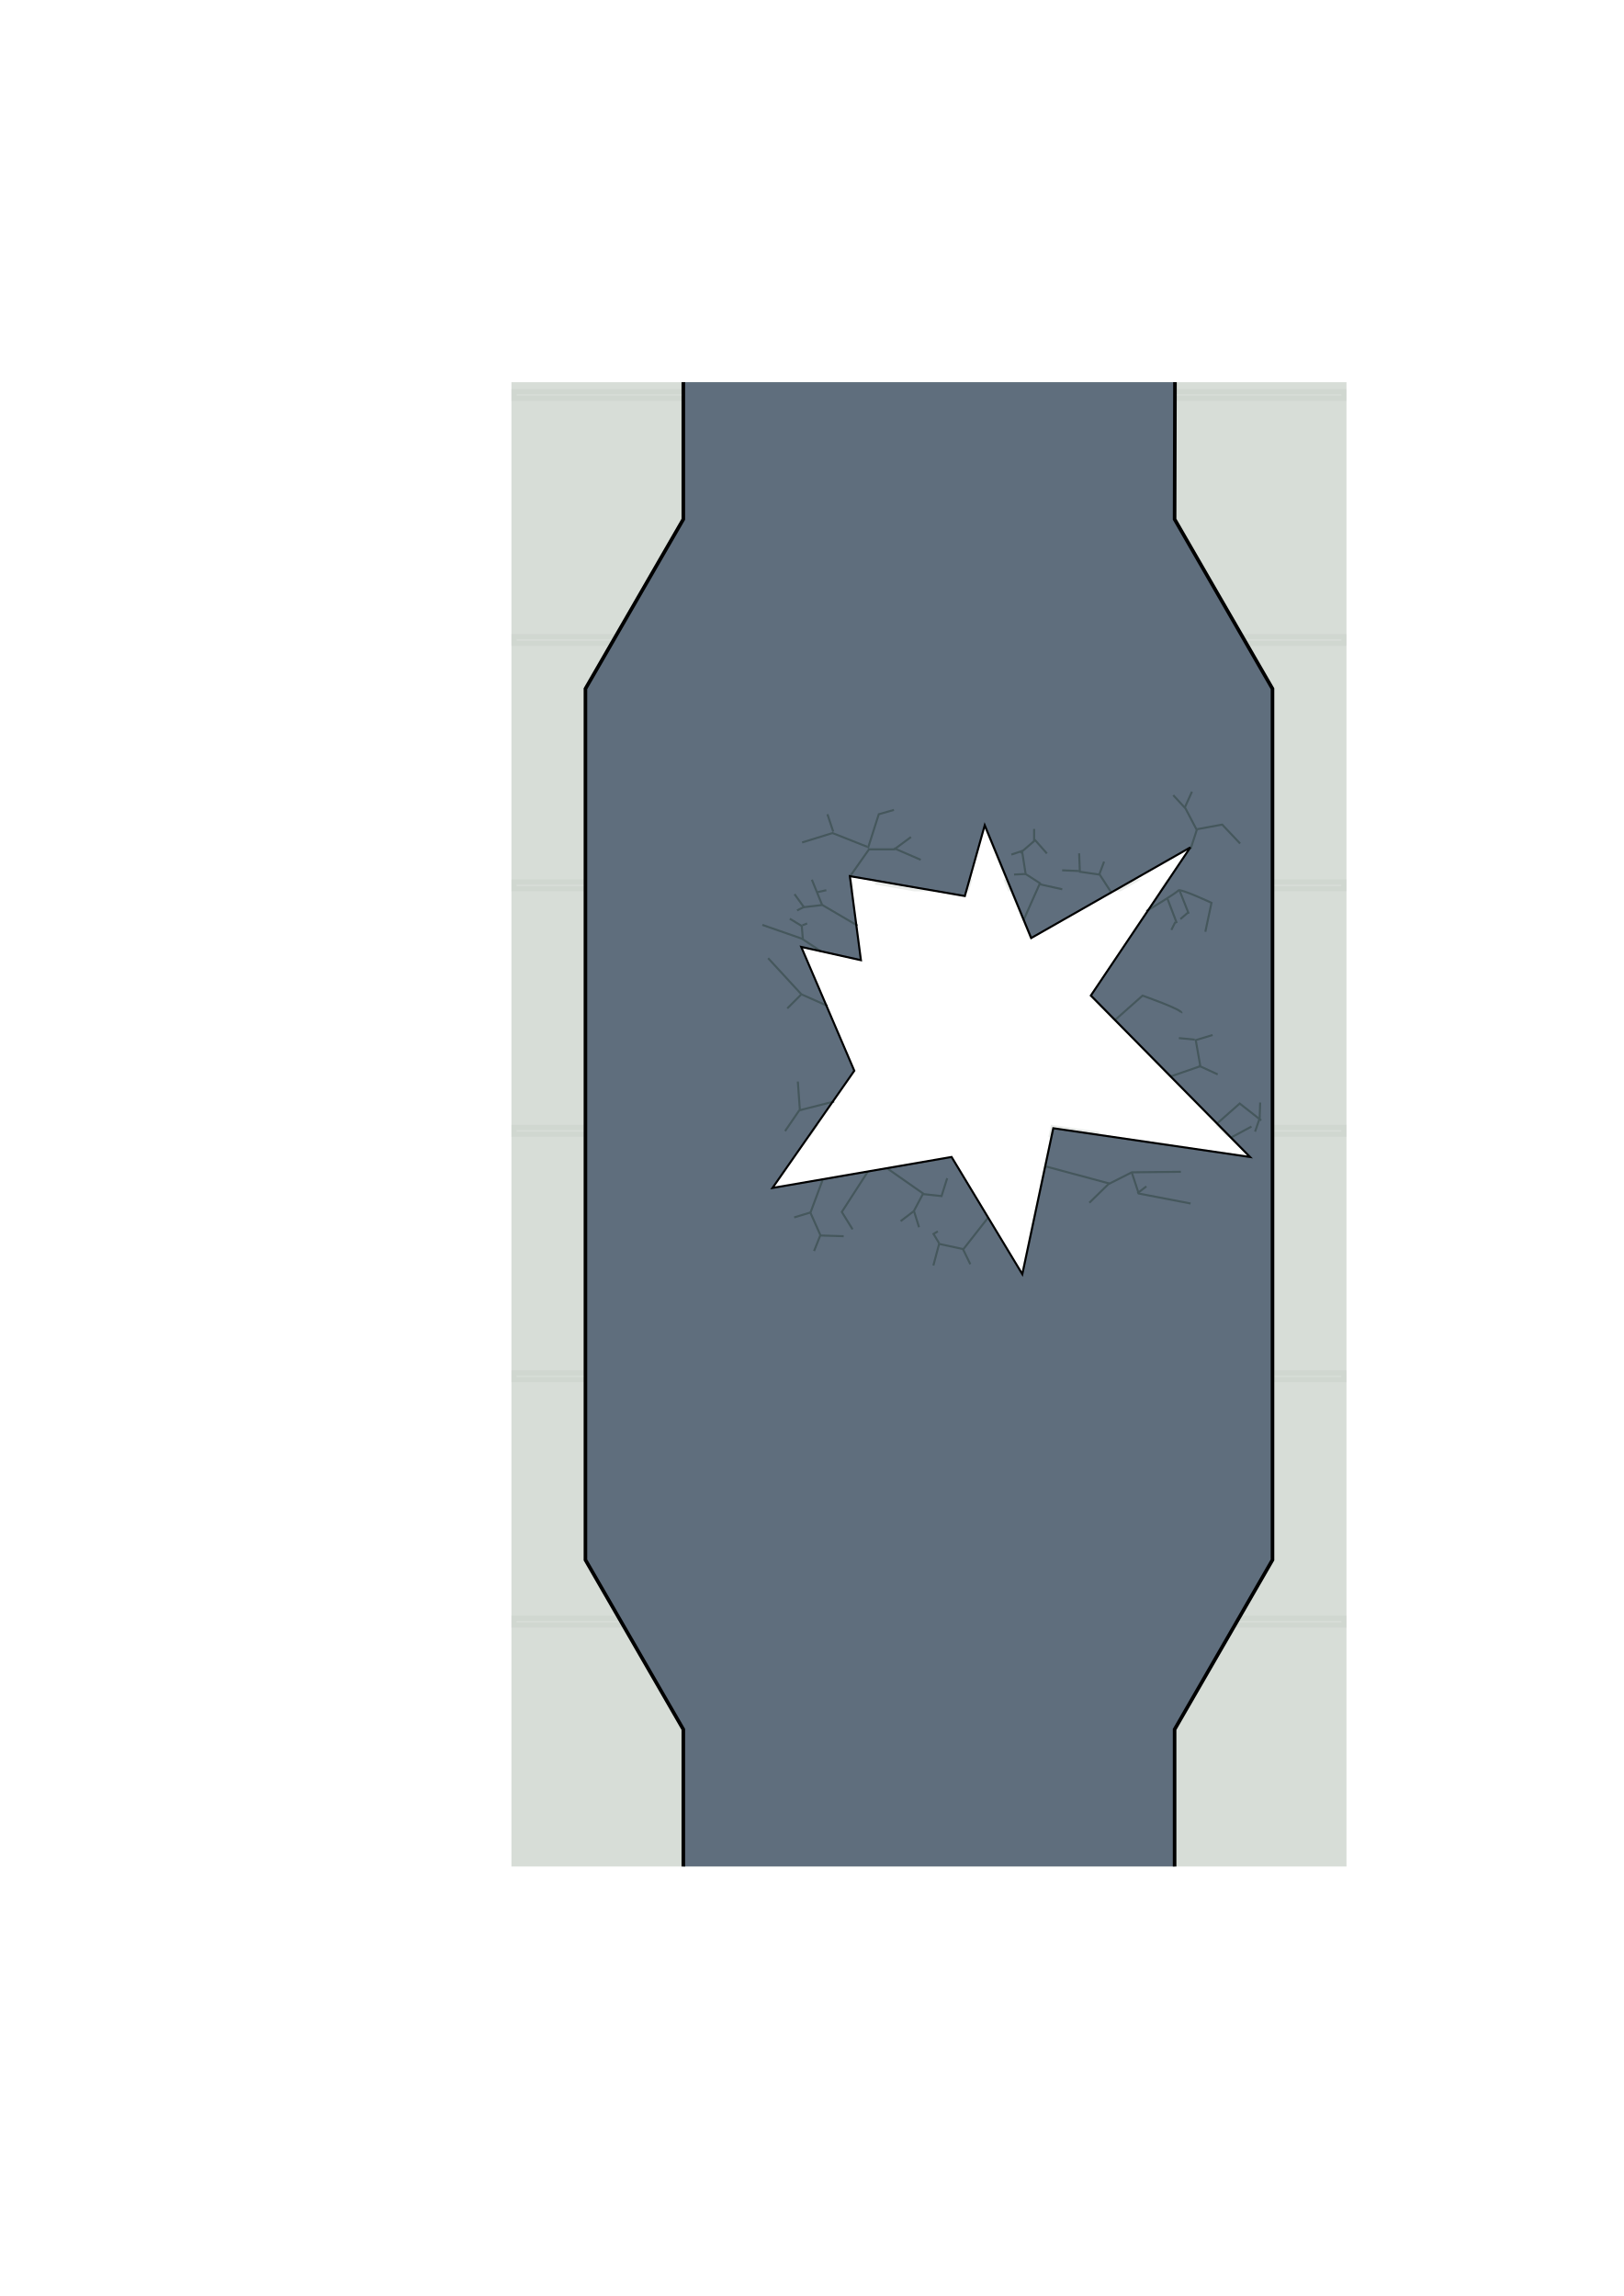
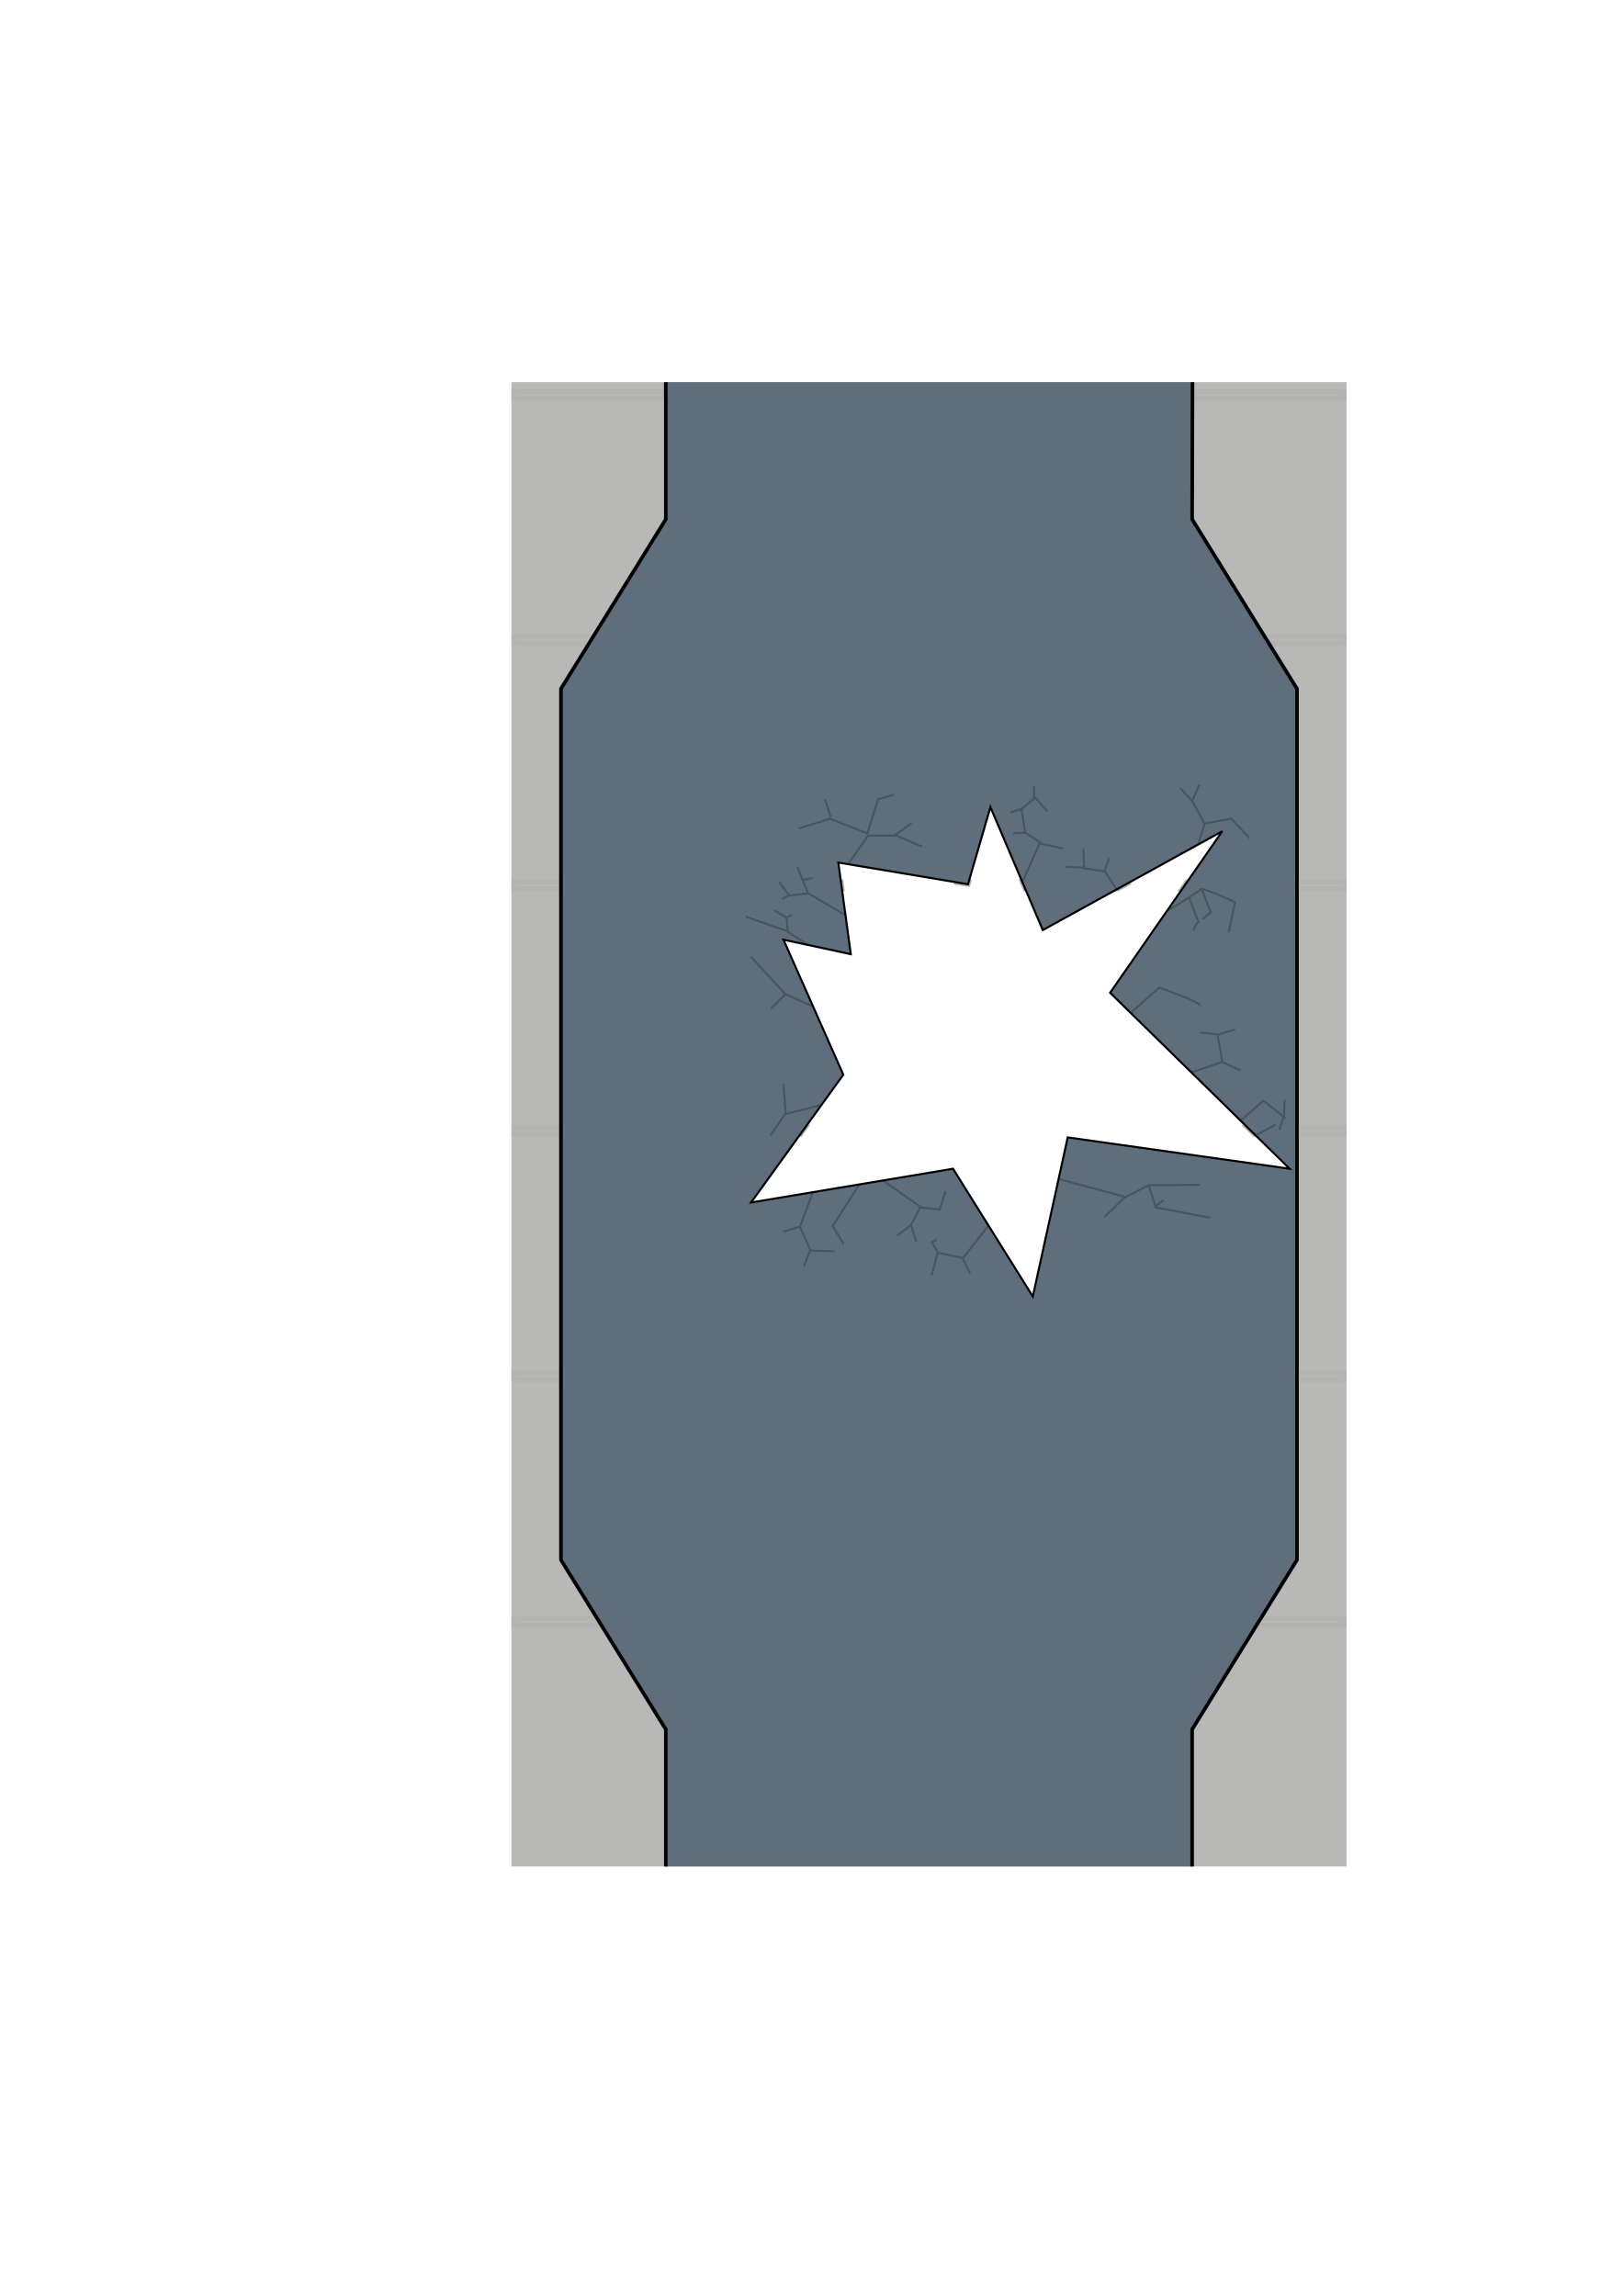
<svg xmlns="http://www.w3.org/2000/svg" width="210mm" height="297mm" viewBox="0 0 210 297" version="1.1" id="svg8">
  <defs id="defs2" />
  <g id="layer1">
-     <path style="fill:#d7ddd7;fill-opacity:1;fill-rule:evenodd;stroke:none;stroke-width:3.024;stroke-miterlimit:4;stroke-dasharray:none;stroke-dashoffset:0;stroke-opacity:1" d="M 250 186.85 L 250 912.52 L 658.189 912.52 L 658.189 186.85 L 250 186.85 z M 480.719 403.662 L 503.414 458.799 L 581.227 414.473 L 532.594 486.908 L 610.406 565.832 L 514.221 551.777 L 499.09 623.133 L 464.506 565.832 L 376.967 580.969 L 416.953 523.668 L 391.016 463.123 L 420.195 469.611 L 414.793 428.527 L 470.99 438.258 L 480.719 403.662 z " transform="scale(0.2645833)" id="rect4485" />
-     <path style="fill:none;fill-opacity:1;fill-rule:evenodd;stroke:#c2c9c3;stroke-width:2.513;stroke-miterlimit:4;stroke-dasharray:none;stroke-dashoffset:0;stroke-opacity:0.31" d="M 251.262 551.211 L 251.262 554.523 L 395.572 554.523 L 397.885 551.211 L 251.262 551.211 z M 596.984 551.211 L 600.25 554.523 L 656.928 554.523 L 656.928 551.211 L 596.984 551.211 z M 514.721 551.277 L 514.033 554.523 L 536.936 554.523 L 514.721 551.277 z " transform="scale(0.2645833)" id="rect6773" />
-     <path style="fill:none;fill-opacity:1;fill-rule:evenodd;stroke:#c2c9c3;stroke-width:2.513;stroke-miterlimit:4;stroke-dasharray:none;stroke-dashoffset:0;stroke-opacity:0.31" d="M 251.262 431.211 L 251.262 434.523 L 416.016 434.523 L 415.58 431.211 L 251.262 431.211 z M 427.904 431.211 L 447.035 434.523 L 472.682 434.523 L 473.613 431.211 L 427.904 431.211 z M 492.354 431.211 L 493.717 434.523 L 547.406 434.523 L 553.221 431.211 L 492.354 431.211 z M 570.824 431.211 L 568.6 434.523 L 656.928 434.523 L 656.928 431.211 L 570.824 431.211 z " transform="scale(0.2645833)" id="rect6775" />
-     <rect y="177.591" x="66.48" height="0.877" width="107.332" id="rect6777" style="fill:none;fill-opacity:1;fill-rule:evenodd;stroke:#c2c9c3;stroke-width:0.665;stroke-miterlimit:4;stroke-dasharray:none;stroke-dashoffset:0;stroke-opacity:0.31" />
-     <rect style="fill:none;fill-opacity:1;fill-rule:evenodd;stroke:#c2c9c3;stroke-width:0.665;stroke-miterlimit:4;stroke-dasharray:none;stroke-dashoffset:0;stroke-opacity:0.31" id="rect6779" width="107.332" height="0.877" x="66.48" y="209.341" />
-     <rect style="fill:none;fill-opacity:1;fill-rule:evenodd;stroke:#c2c9c3;stroke-width:0.665;stroke-miterlimit:4;stroke-dasharray:none;stroke-dashoffset:0;stroke-opacity:0.31" id="rect6781" width="107.332" height="0.877" x="66.48" y="82.341" />
-     <rect y="50.657" x="66.48" height="0.877" width="107.332" id="rect6783" style="fill:none;fill-opacity:1;fill-rule:evenodd;stroke:#c2c9c3;stroke-width:0.665;stroke-miterlimit:4;stroke-dasharray:none;stroke-dashoffset:0;stroke-opacity:0.31" />
-     <path style="fill:#5f6e7d;fill-opacity:1;fill-rule:evenodd;stroke:none;stroke-width:1px;stroke-linecap:butt;stroke-linejoin:miter;stroke-opacity:1" d="M 334.02 186.854 L 334.02 253.854 L 286.17 336.73 L 286.17 549.686 L 286.17 762.643 L 334.02 845.518 L 334.02 912.518 L 574.17 912.518 L 574.17 845.518 L 622.02 762.643 L 622.02 549.686 L 622.02 336.73 L 574.17 253.854 L 574.348 186.854 L 334.02 186.854 z M 481.219 403.662 L 503.914 458.799 L 581.727 414.473 L 533.094 486.908 L 610.906 565.832 L 514.721 551.777 L 499.59 623.133 L 465.006 565.832 L 377.467 580.969 L 417.453 523.668 L 391.516 463.123 L 420.695 469.611 L 415.293 428.527 L 471.49 438.258 L 481.219 403.662 z " transform="scale(0.2645833)" id="path4561" />
-     <path style="fill:none;fill-opacity:1;fill-rule:evenodd;stroke:#000000;stroke-width:0.465;stroke-linecap:butt;stroke-linejoin:miter;stroke-opacity:1;stroke-miterlimit:4;stroke-dasharray:none" d="m 151.963,49.438 -0.047,17.727 12.66,21.928 v 56.345 56.345 l -12.66,21.928 v 17.727 m -63.54,0 V 223.71 L 75.716,201.782 V 145.438 89.093 L 88.376,67.166 V 49.438" id="path4571" />
-     <g id="g10938">
-       <path id="path10779" d="m 107.884,142.483 -4.432,1.124 -0.265,-3.704" style="fill:none;fill-rule:evenodd;stroke:#45575c;stroke-width:0.265px;stroke-linecap:butt;stroke-linejoin:miter;stroke-opacity:1" />
-       <path id="path10781" d="m 103.386,143.608 -1.852,2.712" style="fill:none;fill-rule:evenodd;stroke:#45575c;stroke-width:0.265px;stroke-linecap:butt;stroke-linejoin:miter;stroke-opacity:1" />
-       <path id="path10783" d="m 153.988,109.807 0.794,-2.447 -1.455,-2.778 -1.587,-1.72" style="fill:none;fill-rule:evenodd;stroke:#45575c;stroke-width:0.265px;stroke-linecap:butt;stroke-linejoin:miter;stroke-opacity:1" />
-       <path id="path10785" d="m 153.235,104.458 0.926,-2.051" style="fill:none;fill-rule:evenodd;stroke:#45575c;stroke-width:0.265px;stroke-linecap:butt;stroke-linejoin:miter;stroke-opacity:1" />
-       <path id="path10787" d="m 154.831,107.261 3.241,-0.595 2.315,2.447" style="fill:none;fill-rule:evenodd;stroke:#45575c;stroke-width:0.265px;stroke-linecap:butt;stroke-linejoin:miter;stroke-opacity:1" />
-       <path id="path10789" d="m 109.961,113.326 2.432,-3.461 h 3.274 l 2.152,-1.59" style="fill:none;fill-rule:evenodd;stroke:#45575c;stroke-width:0.265px;stroke-linecap:butt;stroke-linejoin:miter;stroke-opacity:1" />
-       <path id="path10791" d="m 115.621,109.724 3.461,1.497" style="fill:none;fill-rule:evenodd;stroke:#45575c;stroke-width:0.265px;stroke-linecap:butt;stroke-linejoin:miter;stroke-opacity:1" />
-       <path id="path10793" d="m 112.16,109.537 -4.49,-1.777 -3.929,1.216" style="fill:none;fill-rule:evenodd;stroke:#45575c;stroke-width:0.265px;stroke-linecap:butt;stroke-linejoin:miter;stroke-opacity:1" />
-       <path id="path10795" d="m 107.763,107.573 -0.748,-2.245" style="fill:none;fill-rule:evenodd;stroke:#45575c;stroke-width:0.265px;stroke-linecap:butt;stroke-linejoin:miter;stroke-opacity:1" />
-       <path id="path10797" d="m 112.253,109.724 1.403,-4.397 1.964,-0.561" style="fill:none;fill-rule:evenodd;stroke:#45575c;stroke-width:0.265px;stroke-linecap:butt;stroke-linejoin:miter;stroke-opacity:1" />
-       <path id="path10799" d="m 107.015,130.117 -3.368,-1.497 -4.303,-4.677" style="fill:none;fill-rule:evenodd;stroke:#45575c;stroke-width:0.265px;stroke-linecap:butt;stroke-linejoin:miter;stroke-opacity:1" />
-       <path id="path10801" d="m 103.6,128.667 -1.777,1.777" style="fill:none;fill-rule:evenodd;stroke:#45575c;stroke-width:0.265px;stroke-linecap:butt;stroke-linejoin:miter;stroke-opacity:1" />
-       <path id="path10803" d="m 106.173,123.054 -2.479,-1.637 -5.098,-1.777" style="fill:none;fill-rule:evenodd;stroke:#45575c;stroke-width:0.265px;stroke-linecap:butt;stroke-linejoin:miter;stroke-opacity:1" />
-       <path id="path10805" d="m 103.834,121.417 -0.14,-1.637 -1.543,-0.935" style="fill:none;fill-rule:evenodd;stroke:#45575c;stroke-width:0.265px;stroke-linecap:butt;stroke-linejoin:miter;stroke-opacity:1" />
-       <path id="path10807" d="m 103.787,119.687 0.608,-0.234" style="fill:none;fill-rule:evenodd;stroke:#45575c;stroke-width:0.265px;stroke-linecap:butt;stroke-linejoin:miter;stroke-opacity:1" />
-       <path id="path10809" d="m 110.897,119.733 -4.537,-2.666 -2.385,0.281 -1.216,-1.684" style="fill:none;fill-rule:evenodd;stroke:#45575c;stroke-width:0.265px;stroke-linecap:butt;stroke-linejoin:miter;stroke-opacity:1" />
-       <path id="path10811" d="m 104.021,117.301 -0.935,0.468" style="fill:none;fill-rule:evenodd;stroke:#45575c;stroke-width:0.265px;stroke-linecap:butt;stroke-linejoin:miter;stroke-opacity:1" />
-       <path id="path10813" d="m 106.313,117.021 -1.31,-3.227" style="fill:none;fill-rule:evenodd;stroke:#45575c;stroke-width:0.265px;stroke-linecap:butt;stroke-linejoin:miter;stroke-opacity:1" />
-       <path id="path10815" d="m 105.612,115.43 1.263,-0.281" style="fill:none;fill-rule:evenodd;stroke:#45575c;stroke-width:0.265px;stroke-linecap:butt;stroke-linejoin:miter;stroke-opacity:1" />
-       <path id="path10817" d="m 135.136,150.851 8.367,2.249 2.877,-1.455 6.35,-0.066" style="fill:none;fill-rule:evenodd;stroke:#45575c;stroke-width:0.265px;stroke-linecap:butt;stroke-linejoin:miter;stroke-opacity:1" />
-       <path id="path10819" d="m 146.381,151.678 0.893,2.712 6.714,1.29" style="fill:none;fill-rule:evenodd;stroke:#45575c;stroke-width:0.265px;stroke-linecap:butt;stroke-linejoin:miter;stroke-opacity:1" />
-       <path id="path10821" d="m 147.108,154.357 1.158,-0.893" style="fill:none;fill-rule:evenodd;stroke:#45575c;stroke-width:0.265px;stroke-linecap:butt;stroke-linejoin:miter;stroke-opacity:1" />
-       <path id="path10823" d="m 143.503,153.034 -2.613,2.547" style="fill:none;fill-rule:evenodd;stroke:#45575c;stroke-width:0.265px;stroke-linecap:butt;stroke-linejoin:miter;stroke-opacity:1" />
-       <path id="path10825" d="m 127.777,157.532 -3.175,4.051 -3.142,-0.678 -0.744,2.795" style="fill:none;fill-rule:evenodd;stroke:#45575c;stroke-width:0.265px;stroke-linecap:butt;stroke-linejoin:miter;stroke-opacity:1" />
-       <path id="path10827" d="m 121.46,160.822 -0.728,-1.207 0.562,-0.331" style="fill:none;fill-rule:evenodd;stroke:#45575c;stroke-width:0.265px;stroke-linecap:butt;stroke-linejoin:miter;stroke-opacity:1" />
-       <path id="path10829" d="m 124.553,161.599 0.943,1.935" style="fill:none;fill-rule:evenodd;stroke:#45575c;stroke-width:0.265px;stroke-linecap:butt;stroke-linejoin:miter;stroke-opacity:1" />
-       <path id="path10831" d="m 106.453,152.474 -1.637,4.397 1.31,2.947 2.993,0.093" style="fill:none;fill-rule:evenodd;stroke:#45575c;stroke-width:0.265px;stroke-linecap:butt;stroke-linejoin:miter;stroke-opacity:1" />
-       <path id="path10833" d="m 106.126,159.724 -0.842,2.105" style="fill:none;fill-rule:evenodd;stroke:#45575c;stroke-width:0.265px;stroke-linecap:butt;stroke-linejoin:miter;stroke-opacity:1" />
-       <path id="path10835" d="m 104.863,156.824 -2.152,0.655" style="fill:none;fill-rule:evenodd;stroke:#45575c;stroke-width:0.265px;stroke-linecap:butt;stroke-linejoin:miter;stroke-opacity:1" />
-       <path id="path10837" d="m 112.249,151.545 -3.373,5.226 1.389,2.249" style="fill:none;fill-rule:evenodd;stroke:#45575c;stroke-width:0.265px;stroke-linecap:butt;stroke-linejoin:miter;stroke-opacity:1" />
-       <path id="path10839" d="m 114.763,151.148 4.63,3.241 -1.191,2.249 0.661,2.117" style="fill:none;fill-rule:evenodd;stroke:#45575c;stroke-width:0.265px;stroke-linecap:butt;stroke-linejoin:miter;stroke-opacity:1" />
-       <path id="path10841" d="m 118.136,156.705 -1.654,1.257" style="fill:none;fill-rule:evenodd;stroke:#45575c;stroke-width:0.265px;stroke-linecap:butt;stroke-linejoin:miter;stroke-opacity:1" />
-       <path id="path10843" d="m 119.327,154.456 2.447,0.265 0.728,-2.315" style="fill:none;fill-rule:evenodd;stroke:#45575c;stroke-width:0.265px;stroke-linecap:butt;stroke-linejoin:miter;stroke-opacity:1" />
-       <path id="path10845" d="m 144.264,131.9 3.506,-3.109 c 0,0 5.292,1.852 5.027,2.249" style="fill:none;fill-rule:evenodd;stroke:#45575c;stroke-width:0.265px;stroke-linecap:butt;stroke-linejoin:miter;stroke-opacity:1" />
-       <path id="path10847" d="m 151.408,139.242 3.836,-1.323 -0.595,-3.373 2.183,-0.661" style="fill:none;fill-rule:evenodd;stroke:#45575c;stroke-width:0.265px;stroke-linecap:butt;stroke-linejoin:miter;stroke-opacity:1" />
-       <path id="path10849" d="m 154.517,134.48 -2.051,-0.198" style="fill:none;fill-rule:evenodd;stroke:#45575c;stroke-width:0.265px;stroke-linecap:butt;stroke-linejoin:miter;stroke-opacity:1" />
-       <path id="path10851" d="m 155.046,137.853 2.447,1.124" style="fill:none;fill-rule:evenodd;stroke:#45575c;stroke-width:0.265px;stroke-linecap:butt;stroke-linejoin:miter;stroke-opacity:1" />
-       <path id="path10853" d="m 157.493,145.261 2.844,-2.514 2.778,2.183" style="fill:none;fill-rule:evenodd;stroke:#45575c;stroke-width:0.265px;stroke-linecap:butt;stroke-linejoin:miter;stroke-opacity:1" />
-       <path id="path10855" d="m 159.279,147.114 2.58,-1.389" style="fill:none;fill-rule:evenodd;stroke:#45575c;stroke-width:0.265px;stroke-linecap:butt;stroke-linejoin:miter;stroke-opacity:1" />
-       <path id="path10857" d="m 162.983,142.616 -0.066,2.051 -0.595,1.72" style="fill:none;fill-rule:evenodd;stroke:#45575c;stroke-width:0.265px;stroke-linecap:butt;stroke-linejoin:miter;stroke-opacity:1" />
-       <path id="path10859" d="m 132.385,119.013 2.117,-4.763 -1.852,-1.191 -0.463,-2.977 -1.389,0.463" style="fill:none;fill-rule:evenodd;stroke:#45575c;stroke-width:0.265px;stroke-linecap:butt;stroke-linejoin:miter;stroke-opacity:1" />
-       <path id="path10861" d="m 134.408,114.371 2.977,0.661" style="fill:none;fill-rule:evenodd;stroke:#45575c;stroke-width:0.265px;stroke-linecap:butt;stroke-linejoin:miter;stroke-opacity:1" />
-       <path id="path10863" d="m 132.603,113.06 -1.455,0.066" style="fill:none;fill-rule:evenodd;stroke:#45575c;stroke-width:0.265px;stroke-linecap:butt;stroke-linejoin:miter;stroke-opacity:1" />
-       <path id="path10865" d="m 131.961,110.336 1.918,-1.654 1.521,1.72" style="fill:none;fill-rule:evenodd;stroke:#45575c;stroke-width:0.265px;stroke-linecap:butt;stroke-linejoin:miter;stroke-opacity:1" />
-       <path id="path10867" d="M 133.747,108.749 V 107.228" style="fill:none;fill-rule:evenodd;stroke:#45575c;stroke-width:0.265px;stroke-linecap:butt;stroke-linejoin:miter;stroke-opacity:1" />
-       <path id="path10869" d="m 143.684,115.384 -1.45,-2.245 -2.572,-0.374 -0.093,-2.385" style="fill:none;fill-rule:evenodd;stroke:#45575c;stroke-width:0.265px;stroke-linecap:butt;stroke-linejoin:miter;stroke-opacity:1" />
-       <path id="path10871" d="m 139.568,112.671 -2.198,-0.093" style="fill:none;fill-rule:evenodd;stroke:#45575c;stroke-width:0.265px;stroke-linecap:butt;stroke-linejoin:miter;stroke-opacity:1" />
-       <path id="path10873" d="m 142.187,113.092 0.608,-1.637" style="fill:none;fill-rule:evenodd;stroke:#45575c;stroke-width:0.265px;stroke-linecap:butt;stroke-linejoin:miter;stroke-opacity:1" />
-       <path id="path10875" d="m 148.268,117.863 c 0,0 3.882,-2.339 4.116,-2.666 0.234,-0.327 4.303,1.59 4.303,1.59 l -0.795,3.742" style="fill:none;fill-rule:evenodd;stroke:#45575c;stroke-width:0.265px;stroke-linecap:butt;stroke-linejoin:miter;stroke-opacity:1" />
-       <path id="path10877" d="m 150.981,116.226 1.216,3.181" style="fill:none;fill-rule:evenodd;stroke:#45575c;stroke-width:0.265px;stroke-linecap:butt;stroke-linejoin:miter;stroke-opacity:1" />
-       <path id="path10879" d="m 152.524,115.103 1.216,3.087" style="fill:none;fill-rule:evenodd;stroke:#45575c;stroke-width:0.265px;stroke-linecap:butt;stroke-linejoin:miter;stroke-opacity:1" />
-       <path id="path10881" d="m 152.01,119.266 -0.514,1.029" style="fill:none;fill-rule:evenodd;stroke:#45575c;stroke-width:0.265px;stroke-linecap:butt;stroke-linejoin:miter;stroke-opacity:1" />
-       <path id="path10883" d="m 153.693,118.003 -1.029,0.889" style="fill:none;fill-rule:evenodd;stroke:#45575c;stroke-width:0.265px;stroke-linecap:butt;stroke-linejoin:miter;stroke-opacity:1" />
+     <path style="fill:#b8b8b6;fill-opacity:1;fill-rule:evenodd;stroke:none;stroke-width:3.024;stroke-miterlimit:4;stroke-dasharray:none;stroke-dashoffset:0;stroke-opacity:1" d="M 250 186.85 L 250 912.52 L 658.189 912.52 L 658.189 186.85 L 250 186.85 z M 484.137 394.598 L 509.732 454.707 L 535.658 440.43 L 581.227 414.473 L 580.305 415.846 L 597.486 406.385 L 542.641 485.352 L 630.395 571.391 L 521.92 556.068 L 504.857 633.857 L 465.855 571.391 L 367.131 587.893 L 412.227 525.426 L 382.977 459.422 L 415.885 466.494 L 409.789 421.705 L 472.684 432.234 L 480.719 403.662 L 481.178 404.775 L 484.137 394.598 z " transform="scale(0.2645833)" id="rect4485" />
+     <g id="g9245">
+       <path id="rect6773" transform="scale(0.2645833)" d="M 251.262 551.211 L 251.262 554.523 L 391.221 554.523 L 393.611 551.211 L 251.262 551.211 z M 609.812 551.211 L 613.191 554.523 L 656.928 554.523 L 656.928 551.211 L 609.812 551.211 z " style="fill:none;fill-opacity:1;fill-rule:evenodd;stroke:#b3b3b1;stroke-width:2.513;stroke-miterlimit:4;stroke-dasharray:none;stroke-dashoffset:0;stroke-opacity:1" />
+       <path id="rect6775" transform="scale(0.2645833)" d="M 251.262 431.211 L 251.262 434.523 L 411.533 434.523 L 411.082 431.211 L 251.262 431.211 z M 466.576 431.211 L 473.168 432.314 L 473.488 431.211 L 466.576 431.211 z M 499.727 431.211 L 500.422 432.842 L 501.139 434.523 L 546.387 434.523 L 552.402 431.211 L 499.727 431.211 z M 580.244 431.211 L 577.943 434.523 L 656.928 434.523 L 656.928 431.211 L 580.244 431.211 z " style="fill:none;fill-opacity:1;fill-rule:evenodd;stroke:#b3b3b1;stroke-width:2.513;stroke-miterlimit:4;stroke-dasharray:none;stroke-dashoffset:0;stroke-opacity:1" />
+       <rect style="fill:none;fill-opacity:1;fill-rule:evenodd;stroke:#b3b3b1;stroke-width:0.665;stroke-miterlimit:4;stroke-dasharray:none;stroke-dashoffset:0;stroke-opacity:1" id="rect6777" width="107.332" height="0.877" x="66.48" y="177.591" />
+       <rect y="209.341" x="66.48" height="0.877" width="107.332" id="rect6779" style="fill:none;fill-opacity:1;fill-rule:evenodd;stroke:#b3b3b1;stroke-width:0.665;stroke-miterlimit:4;stroke-dasharray:none;stroke-dashoffset:0;stroke-opacity:1" />
+       <rect y="82.341" x="66.48" height="0.877" width="107.332" id="rect6781" style="fill:none;fill-opacity:1;fill-rule:evenodd;stroke:#b3b3b1;stroke-width:0.665;stroke-miterlimit:4;stroke-dasharray:none;stroke-dashoffset:0;stroke-opacity:1" />
+       <rect style="fill:none;fill-opacity:1;fill-rule:evenodd;stroke:#b3b3b1;stroke-width:0.665;stroke-miterlimit:4;stroke-dasharray:none;stroke-dashoffset:0;stroke-opacity:1" id="rect6783" width="107.332" height="0.877" x="66.48" y="50.657" />
    </g>
-     <path id="path10776" d="m 110.49,138.507 -6.863,-16.019 7.721,1.716 -1.43,-10.87 14.869,2.574 2.574,-9.154 6.005,14.589 20.588,-11.728 -12.868,19.165 20.588,20.882 -25.449,-3.719 -4.003,18.879 -9.15,-15.161 -23.162,4.005 z" style="fill:none;fill-rule:evenodd;stroke:#000000;stroke-width:0.265px;stroke-linecap:butt;stroke-linejoin:miter;stroke-opacity:1" />
+     <path style="fill:#5f6e7d;fill-opacity:1;fill-rule:evenodd;stroke:none;stroke-width:1px;stroke-linecap:butt;stroke-linejoin:miter;stroke-opacity:1" d="M 325.461 186.854 L 325.461 253.854 L 274.201 336.73 L 274.201 549.686 L 274.201 762.643 L 325.461 845.518 L 325.461 912.518 L 582.729 912.518 L 582.729 845.518 L 633.988 762.643 L 633.988 549.686 L 633.988 336.73 L 582.729 253.854 L 582.92 186.854 L 325.461 186.854 z M 484.137 394.598 L 509.732 454.707 L 597.486 406.385 L 542.641 485.352 L 630.395 571.391 L 521.92 556.068 L 504.857 633.857 L 465.855 571.391 L 367.131 587.893 L 372.146 580.945 L 372.004 580.969 L 375.652 576.088 L 412.227 525.426 L 382.977 459.422 L 415.885 466.494 L 409.789 421.705 L 473.168 432.314 L 484.137 394.598 z " id="path4561" transform="scale(0.2645833)" />
+     <path style="fill:none;fill-opacity:1;fill-rule:evenodd;stroke:#000000;stroke-width:0.465;stroke-linecap:butt;stroke-linejoin:miter;stroke-miterlimit:4;stroke-dasharray:none;stroke-opacity:1" d="m 154.231,49.438 -0.05,17.727 13.562,21.928 v 56.345 56.345 l -13.562,21.928 v 17.727 m -68.069,0 V 223.71 L 72.549,201.782 V 145.438 89.093 L 86.111,67.166 V 49.438" id="path4571" />
+     <path style="fill:none;fill-rule:evenodd;stroke:#45575c;stroke-width:0.265px;stroke-linecap:butt;stroke-linejoin:miter;stroke-opacity:1" d="m 106.223,142.933 -4.612,1.17 -0.275,-3.855" id="path10779" />
+     <path style="fill:none;fill-rule:evenodd;stroke:#45575c;stroke-width:0.265px;stroke-linecap:butt;stroke-linejoin:miter;stroke-opacity:1" d="m 101.543,144.103 -1.927,2.822" id="path10781" />
+     <path style="fill:none;fill-rule:evenodd;stroke:#45575c;stroke-width:0.265px;stroke-linecap:butt;stroke-linejoin:miter;stroke-opacity:1" d="m 154.972,109.168 0.826,-2.547 -1.514,-2.891 -1.652,-1.79" id="path10783" />
+     <path style="fill:none;fill-rule:evenodd;stroke:#45575c;stroke-width:0.265px;stroke-linecap:butt;stroke-linejoin:miter;stroke-opacity:1" d="m 154.189,103.602 0.964,-2.134" id="path10785" />
+     <path style="fill:none;fill-rule:evenodd;stroke:#45575c;stroke-width:0.265px;stroke-linecap:butt;stroke-linejoin:miter;stroke-opacity:1" d="m 155.85,106.518 3.373,-0.619 2.409,2.547" id="path10787" />
+     <path style="fill:none;fill-rule:evenodd;stroke:#45575c;stroke-width:0.265px;stroke-linecap:butt;stroke-linejoin:miter;stroke-opacity:1" d="m 109.741,111.699 2.531,-3.602 h 3.407 l 2.239,-1.655" id="path10789" />
+     <path style="fill:none;fill-rule:evenodd;stroke:#45575c;stroke-width:0.265px;stroke-linecap:butt;stroke-linejoin:miter;stroke-opacity:1" d="m 115.63,107.951 3.602,1.557" id="path10791" />
+     <path style="fill:none;fill-rule:evenodd;stroke:#45575c;stroke-width:0.265px;stroke-linecap:butt;stroke-linejoin:miter;stroke-opacity:1" d="m 112.029,107.756 -4.672,-1.849 -4.088,1.265" id="path10793" />
+     <path style="fill:none;fill-rule:evenodd;stroke:#45575c;stroke-width:0.265px;stroke-linecap:butt;stroke-linejoin:miter;stroke-opacity:1" d="m 107.454,105.712 -0.779,-2.336" id="path10795" />
+     <path style="fill:none;fill-rule:evenodd;stroke:#45575c;stroke-width:0.265px;stroke-linecap:butt;stroke-linejoin:miter;stroke-opacity:1" d="m 112.126,107.951 1.46,-4.575 2.044,-0.584" id="path10797" />
+     <path style="fill:none;fill-rule:evenodd;stroke:#45575c;stroke-width:0.265px;stroke-linecap:butt;stroke-linejoin:miter;stroke-opacity:1" d="m 105.087,130.163 -3.504,-1.557 -4.478,-4.867" id="path10799" />
+     <path style="fill:none;fill-rule:evenodd;stroke:#45575c;stroke-width:0.265px;stroke-linecap:butt;stroke-linejoin:miter;stroke-opacity:1" d="m 101.534,128.655 -1.849,1.849" id="path10801" />
+     <path style="fill:none;fill-rule:evenodd;stroke:#45575c;stroke-width:0.265px;stroke-linecap:butt;stroke-linejoin:miter;stroke-opacity:1" d="m 104.31,122.12 -2.58,-1.703 -5.305,-1.849" id="path10803" />
+     <path style="fill:none;fill-rule:evenodd;stroke:#45575c;stroke-width:0.265px;stroke-linecap:butt;stroke-linejoin:miter;stroke-opacity:1" d="m 101.877,120.416 -0.146,-1.703 -1.606,-0.973" id="path10805" />
+     <path style="fill:none;fill-rule:evenodd;stroke:#45575c;stroke-width:0.265px;stroke-linecap:butt;stroke-linejoin:miter;stroke-opacity:1" d="m 101.828,118.615 0.633,-0.243" id="path10807" />
+     <path style="fill:none;fill-rule:evenodd;stroke:#45575c;stroke-width:0.265px;stroke-linecap:butt;stroke-linejoin:miter;stroke-opacity:1" d="m 109.259,118.333 -4.721,-2.774 -2.482,0.292 -1.265,-1.752" id="path10809" />
+     <path style="fill:none;fill-rule:evenodd;stroke:#45575c;stroke-width:0.265px;stroke-linecap:butt;stroke-linejoin:miter;stroke-opacity:1" d="m 102.105,115.803 -0.973,0.487" id="path10811" />
+     <path style="fill:none;fill-rule:evenodd;stroke:#45575c;stroke-width:0.265px;stroke-linecap:butt;stroke-linejoin:miter;stroke-opacity:1" d="m 104.49,115.51 -1.363,-3.358" id="path10813" />
+     <path style="fill:none;fill-rule:evenodd;stroke:#45575c;stroke-width:0.265px;stroke-linecap:butt;stroke-linejoin:miter;stroke-opacity:1" d="m 103.759,113.856 1.314,-0.292" id="path10815" />
+     <path style="fill:none;fill-rule:evenodd;stroke:#45575c;stroke-width:0.265px;stroke-linecap:butt;stroke-linejoin:miter;stroke-opacity:1" d="m 136.863,152.5 8.707,2.34 2.994,-1.514 6.608,-0.069" id="path10817" />
+     <path style="fill:none;fill-rule:evenodd;stroke:#45575c;stroke-width:0.265px;stroke-linecap:butt;stroke-linejoin:miter;stroke-opacity:1" d="m 148.564,153.36 0.929,2.822 6.986,1.342" id="path10819" />
+     <path style="fill:none;fill-rule:evenodd;stroke:#45575c;stroke-width:0.265px;stroke-linecap:butt;stroke-linejoin:miter;stroke-opacity:1" d="m 149.322,156.148 1.205,-0.929" id="path10821" />
+     <path style="fill:none;fill-rule:evenodd;stroke:#45575c;stroke-width:0.265px;stroke-linecap:butt;stroke-linejoin:miter;stroke-opacity:1" d="m 145.57,154.771 -2.719,2.65" id="path10823" />
+     <path style="fill:none;fill-rule:evenodd;stroke:#45575c;stroke-width:0.265px;stroke-linecap:butt;stroke-linejoin:miter;stroke-opacity:1" d="m 127.85,158.525 -3.304,4.216 -3.269,-0.706 -0.774,2.908" id="path10825" />
+     <path style="fill:none;fill-rule:evenodd;stroke:#45575c;stroke-width:0.265px;stroke-linecap:butt;stroke-linejoin:miter;stroke-opacity:1" d="m 121.277,161.95 -0.757,-1.256 0.585,-0.344" id="path10827" />
+     <path style="fill:none;fill-rule:evenodd;stroke:#45575c;stroke-width:0.265px;stroke-linecap:butt;stroke-linejoin:miter;stroke-opacity:1" d="m 124.494,162.758 0.981,2.013" id="path10829" />
+     <path style="fill:none;fill-rule:evenodd;stroke:#45575c;stroke-width:0.265px;stroke-linecap:butt;stroke-linejoin:miter;stroke-opacity:1" d="m 105.165,154.123 -1.703,4.575 1.363,3.066 3.115,0.097" id="path10831" />
+     <path style="fill:none;fill-rule:evenodd;stroke:#45575c;stroke-width:0.265px;stroke-linecap:butt;stroke-linejoin:miter;stroke-opacity:1" d="m 104.824,161.666 -0.876,2.19" id="path10833" />
+     <path style="fill:none;fill-rule:evenodd;stroke:#45575c;stroke-width:0.265px;stroke-linecap:butt;stroke-linejoin:miter;stroke-opacity:1" d="m 103.51,158.649 -2.239,0.681" id="path10835" />
+     <path style="fill:none;fill-rule:evenodd;stroke:#45575c;stroke-width:0.265px;stroke-linecap:butt;stroke-linejoin:miter;stroke-opacity:1" d="m 111.196,153.156 -3.51,5.438 1.445,2.34" id="path10837" />
+     <path style="fill:none;fill-rule:evenodd;stroke:#45575c;stroke-width:0.265px;stroke-linecap:butt;stroke-linejoin:miter;stroke-opacity:1" d="m 114.241,152.743 4.818,3.373 -1.239,2.34 0.688,2.203" id="path10839" />
+     <path style="fill:none;fill-rule:evenodd;stroke:#45575c;stroke-width:0.265px;stroke-linecap:butt;stroke-linejoin:miter;stroke-opacity:1" d="m 117.752,158.525 -1.721,1.308" id="path10841" />
+     <path style="fill:none;fill-rule:evenodd;stroke:#45575c;stroke-width:0.265px;stroke-linecap:butt;stroke-linejoin:miter;stroke-opacity:1" d="m 118.991,156.185 2.547,0.275 0.757,-2.409" id="path10843" />
+     <path style="fill:none;fill-rule:evenodd;stroke:#45575c;stroke-width:0.265px;stroke-linecap:butt;stroke-linejoin:miter;stroke-opacity:1" d="m 146.282,130.984 3.648,-3.235 c 0,0 5.506,1.927 5.231,2.34" id="path10845" />
+     <path style="fill:none;fill-rule:evenodd;stroke:#45575c;stroke-width:0.265px;stroke-linecap:butt;stroke-linejoin:miter;stroke-opacity:1" d="m 154.093,138.733 3.992,-1.377 -0.619,-3.51 2.271,-0.688" id="path10847" />
+     <path style="fill:none;fill-rule:evenodd;stroke:#45575c;stroke-width:0.265px;stroke-linecap:butt;stroke-linejoin:miter;stroke-opacity:1" d="m 157.328,133.777 -2.134,-0.206" id="path10849" />
+     <path style="fill:none;fill-rule:evenodd;stroke:#45575c;stroke-width:0.265px;stroke-linecap:butt;stroke-linejoin:miter;stroke-opacity:1" d="m 157.879,137.288 2.547,1.17" id="path10851" />
+     <path style="fill:none;fill-rule:evenodd;stroke:#45575c;stroke-width:0.265px;stroke-linecap:butt;stroke-linejoin:miter;stroke-opacity:1" d="m 160.426,144.997 2.96,-2.616 2.891,2.271" id="path10853" />
+     <path style="fill:none;fill-rule:evenodd;stroke:#45575c;stroke-width:0.265px;stroke-linecap:butt;stroke-linejoin:miter;stroke-opacity:1" d="m 162.284,146.924 2.684,-1.445" id="path10855" />
+     <path style="fill:none;fill-rule:evenodd;stroke:#45575c;stroke-width:0.265px;stroke-linecap:butt;stroke-linejoin:miter;stroke-opacity:1" d="m 166.138,142.243 -0.069,2.134 -0.619,1.79" id="path10857" />
+     <path style="fill:none;fill-rule:evenodd;stroke:#45575c;stroke-width:0.265px;stroke-linecap:butt;stroke-linejoin:miter;stroke-opacity:1" d="m 132.314,113.912 2.203,-4.956 -1.927,-1.239 -0.482,-3.097 -1.445,0.482" id="path10859" />
+     <path style="fill:none;fill-rule:evenodd;stroke:#45575c;stroke-width:0.265px;stroke-linecap:butt;stroke-linejoin:miter;stroke-opacity:1" d="m 134.419,109.083 3.097,0.688" id="path10861" />
+     <path style="fill:none;fill-rule:evenodd;stroke:#45575c;stroke-width:0.265px;stroke-linecap:butt;stroke-linejoin:miter;stroke-opacity:1" d="m 132.541,107.718 -1.514,0.069" id="path10863" />
+     <path style="fill:none;fill-rule:evenodd;stroke:#45575c;stroke-width:0.265px;stroke-linecap:butt;stroke-linejoin:miter;stroke-opacity:1" d="m 131.873,104.884 1.996,-1.721 1.583,1.79" id="path10865" />
+     <path style="fill:none;fill-rule:evenodd;stroke:#45575c;stroke-width:0.265px;stroke-linecap:butt;stroke-linejoin:miter;stroke-opacity:1" d="m 133.731,103.232 v -1.583" id="path10867" />
+     <path style="fill:none;fill-rule:evenodd;stroke:#45575c;stroke-width:0.265px;stroke-linecap:butt;stroke-linejoin:miter;stroke-opacity:1" d="m 144.402,115.047 -1.509,-2.336 -2.677,-0.389 -0.097,-2.482" id="path10869" />
+     <path style="fill:none;fill-rule:evenodd;stroke:#45575c;stroke-width:0.265px;stroke-linecap:butt;stroke-linejoin:miter;stroke-opacity:1" d="m 140.119,112.224 -2.288,-0.097" id="path10871" />
+     <path style="fill:none;fill-rule:evenodd;stroke:#45575c;stroke-width:0.265px;stroke-linecap:butt;stroke-linejoin:miter;stroke-opacity:1" d="m 142.845,112.662 0.633,-1.703" id="path10873" />
+     <path style="fill:none;fill-rule:evenodd;stroke:#45575c;stroke-width:0.265px;stroke-linecap:butt;stroke-linejoin:miter;stroke-opacity:1" d="m 150.975,117.825 c 0,0 4.04,-2.434 4.283,-2.774 0.243,-0.341 4.478,1.655 4.478,1.655 l -0.827,3.894" id="path10875" />
+     <path style="fill:none;fill-rule:evenodd;stroke:#45575c;stroke-width:0.265px;stroke-linecap:butt;stroke-linejoin:miter;stroke-opacity:1" d="m 153.797,116.122 1.265,3.31" id="path10877" />
+     <path style="fill:none;fill-rule:evenodd;stroke:#45575c;stroke-width:0.265px;stroke-linecap:butt;stroke-linejoin:miter;stroke-opacity:1" d="m 155.404,114.954 1.265,3.212" id="path10879" />
+     <path style="fill:none;fill-rule:evenodd;stroke:#45575c;stroke-width:0.265px;stroke-linecap:butt;stroke-linejoin:miter;stroke-opacity:1" d="m 154.868,119.285 -0.535,1.071" id="path10881" />
+     <path style="fill:none;fill-rule:evenodd;stroke:#45575c;stroke-width:0.265px;stroke-linecap:butt;stroke-linejoin:miter;stroke-opacity:1" d="m 156.62,117.971 -1.071,0.925" id="path10883" />
+     <path id="path10776" d="m 109.069,139.019 -7.739,-17.463 8.707,1.871 -1.612,-11.85 16.769,2.807 2.902,-9.979 6.772,15.904 23.218,-12.786 -14.511,20.894 23.218,22.765 -28.701,-4.054 -4.515,20.582 -10.319,-16.528 -26.121,4.366 z" style="fill:none;fill-rule:evenodd;stroke:#000000;stroke-width:0.265px;stroke-linecap:butt;stroke-linejoin:miter;stroke-opacity:1" />
  </g>
</svg>
